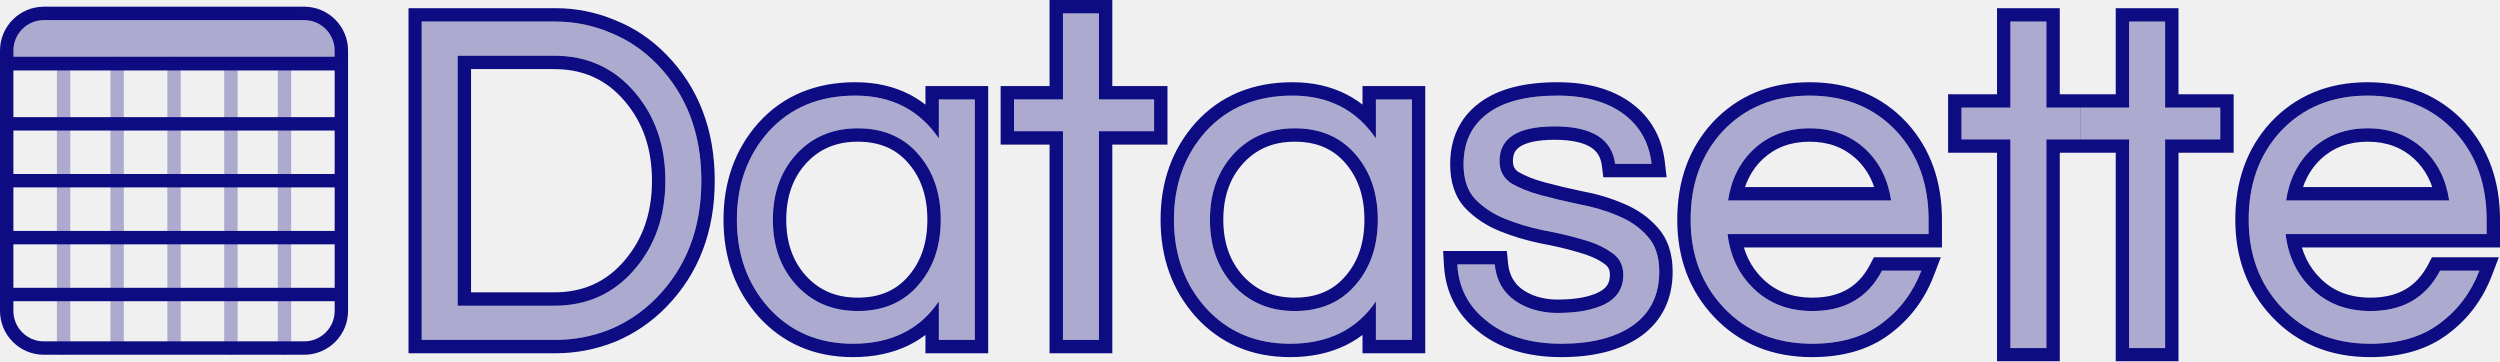
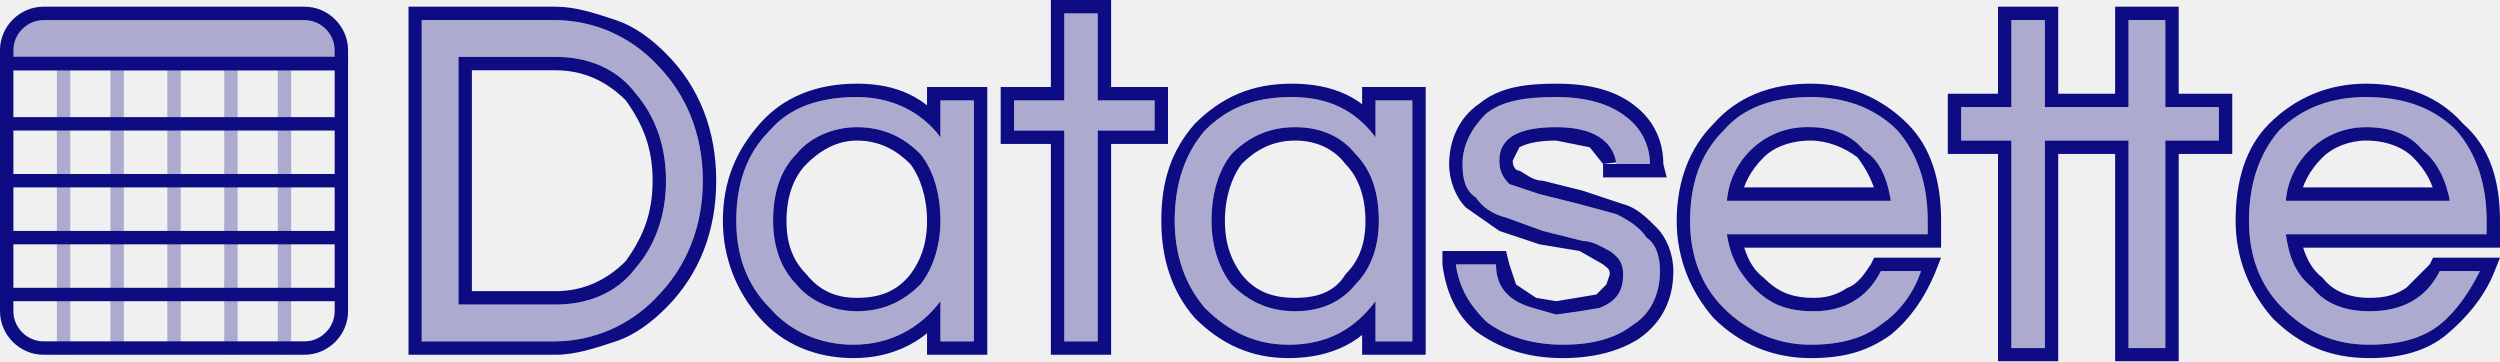
- <svg xmlns="http://www.w3.org/2000/svg" width="747" height="108" viewBox="0 0 747 108" fill="none">
-   <mask id="path-1-outside-1" maskUnits="userSpaceOnUse" x="122" y="0" width="625" height="108" fill="black">
-     <rect fill="white" x="122" width="625" height="108" />
-     <path d="M165.989 6.443C171.627 6.443 177.073 7.544 182.329 9.747C187.584 11.854 192.219 14.967 196.232 19.086C205.118 28.186 209.562 39.824 209.562 54C209.562 68.176 205.118 79.814 196.232 88.914C192.219 93.033 187.584 96.194 182.329 98.397C177.073 100.504 171.627 101.557 165.989 101.557H126V6.443H165.989ZM165.559 91.356C175.497 91.356 183.571 87.669 189.782 80.293C195.802 73.205 198.812 64.441 198.812 54C198.812 43.559 195.802 34.795 189.782 27.707C183.571 20.331 175.497 16.644 165.559 16.644H136.75V91.356H165.559Z" />
-     <path d="M280.525 90.063C274.791 98.492 266.239 102.707 254.868 102.707C244.549 102.707 236.14 99.115 229.642 91.931C223.336 84.843 220.183 76.079 220.183 65.638C220.183 55.197 223.336 46.433 229.642 39.345C236.14 32.161 244.788 28.569 255.585 28.569C266.383 28.569 274.696 32.831 280.525 41.356V29.718H291.274V101.557H280.525V90.063ZM256.302 92.937C264.042 92.937 270.157 90.255 274.648 84.891C278.948 79.814 281.098 73.397 281.098 65.638C281.098 57.879 278.948 51.462 274.648 46.385C270.157 41.021 264.042 38.339 256.302 38.339C248.658 38.339 242.447 41.021 237.669 46.385C233.178 51.462 230.932 57.879 230.932 65.638C230.932 73.397 233.178 79.814 237.669 84.891C242.447 90.255 248.658 92.937 256.302 92.937Z" />
-     <path d="M317.608 101.557V39.201H302.988V29.718H317.608V4H328.358V29.718H344.841V39.201H328.358V101.557H317.608Z" />
-     <path d="M411.118 90.063C405.384 98.492 396.832 102.707 385.461 102.707C375.142 102.707 366.733 99.115 360.235 91.931C353.929 84.843 350.776 76.079 350.776 65.638C350.776 55.197 353.929 46.433 360.235 39.345C366.733 32.161 375.381 28.569 386.178 28.569C396.976 28.569 405.289 32.831 411.118 41.356V29.718H421.867V101.557H411.118V90.063ZM386.895 92.937C394.635 92.937 400.75 90.255 405.241 84.891C409.541 79.814 411.691 73.397 411.691 65.638C411.691 57.879 409.541 51.462 405.241 46.385C400.75 41.021 394.635 38.339 386.895 38.339C379.25 38.339 373.039 41.021 368.262 46.385C363.771 51.462 361.525 57.879 361.525 65.638C361.525 73.397 363.771 79.814 368.262 84.891C373.039 90.255 379.25 92.937 386.895 92.937Z" />
-     <path d="M482.6 48.971C481.645 41.5 475.625 37.764 464.541 37.764C453.552 37.764 448.058 41.213 448.058 48.109C448.058 50.983 449.204 53.186 451.498 54.718C453.886 56.155 456.849 57.352 460.384 58.31C463.919 59.268 467.742 60.178 471.85 61.04C476.055 61.806 479.925 62.956 483.46 64.489C486.996 65.925 489.91 67.937 492.203 70.523C494.592 73.109 495.787 76.653 495.787 81.155C495.787 88.147 493.159 93.511 487.903 97.247C482.648 100.887 475.529 102.707 466.547 102.707C456.992 102.707 449.395 100.312 443.758 95.523C438.598 91.308 435.827 85.801 435.445 79H446.624C447.293 85.609 451.02 90.063 457.804 92.362C460.288 93.128 462.725 93.511 465.114 93.511C467.598 93.511 469.892 93.368 471.994 93.081C474.096 92.793 476.15 92.266 478.157 91.5C482.744 89.68 485.037 86.567 485.037 82.161C485.037 79.192 483.842 76.941 481.454 75.408C479.16 73.78 476.246 72.487 472.71 71.529C469.175 70.475 465.305 69.565 461.101 68.799C456.992 67.937 453.17 66.787 449.634 65.351C446.099 63.914 443.137 61.95 440.748 59.46C438.454 56.969 437.308 53.521 437.308 49.115C437.308 42.602 439.649 37.573 444.331 34.029C449.109 30.389 456.132 28.569 465.401 28.569C474.191 28.569 481.119 30.676 486.183 34.891C490.388 38.435 492.824 43.128 493.493 48.971H482.6Z" />
-     <path d="M541.569 92.937C551.22 92.937 558.148 88.914 562.352 80.868H574.105C571.621 87.381 567.656 92.649 562.209 96.672C556.858 100.695 549.93 102.707 541.426 102.707C530.629 102.707 521.838 99.115 515.053 91.931C508.46 84.939 505.163 76.174 505.163 65.638C505.163 55.006 508.317 46.241 514.623 39.345C521.312 32.161 530.007 28.569 540.709 28.569C551.411 28.569 560.107 32.161 566.796 39.345C573.102 46.241 576.255 55.006 576.255 65.638V69.948H516.2C516.964 76.558 519.592 82.017 524.083 86.328C528.67 90.734 534.498 92.937 541.569 92.937ZM540.709 38.339C534.116 38.339 528.574 40.398 524.083 44.517C519.879 48.444 517.299 53.569 516.343 59.891H565.076C564.12 53.569 561.54 48.444 557.336 44.517C552.845 40.398 547.303 38.339 540.709 38.339Z" />
-     <path d="M708.314 92.937C717.965 92.937 724.893 88.914 729.097 80.868H740.85C738.366 87.381 734.4 92.649 728.954 96.672C723.603 100.695 716.675 102.707 708.171 102.707C697.373 102.707 688.582 99.115 681.798 91.931C675.205 84.939 671.908 76.174 671.908 65.638C671.908 55.006 675.061 46.241 681.368 39.345C688.057 32.161 696.752 28.569 707.454 28.569C718.156 28.569 726.851 32.161 733.54 39.345C739.847 46.241 743 55.006 743 65.638V69.948H682.945C683.709 76.558 686.337 82.017 690.828 86.328C695.414 90.734 701.243 92.937 708.314 92.937ZM707.454 38.339C700.861 38.339 695.319 40.398 690.828 44.517C686.623 48.444 684.043 53.569 683.088 59.891H731.82C730.865 53.569 728.285 48.444 724.08 44.517C719.589 40.398 714.047 38.339 707.454 38.339Z" />
-     <path d="M600.71 104V41.644H586.09V32.161H600.71V6.443H611.46V32.161H621.565V37V41.644H611.46V104H600.71Z" />
-     <path d="M636.184 104V41.644H621.565V37V32.161H636.184V6.443H646.934V32.161H663.417V41.644H646.934V104H636.184Z" />
+ <svg xmlns="http://www.w3.org/2000/svg" width="747" height="108" fill="none">
+   <mask id="a" maskUnits="userSpaceOnUse" x="122" y="0" width="625" height="108" fill="#000">
+     <path fill="#fff" d="M122 0h625v108H122z" />
+     <path d="M166 6a42 42 0 0130 13c9 9 14 21 14 35s-5 26-14 35a42 42 0 01-30 13h-40V6h40zm0 85c9 0 18-3 24-11 6-7 9-16 9-26s-3-19-9-26c-6-8-15-11-24-11h-29v74h29zM281 90c-6 8-15 13-26 13-10 0-19-4-25-11-7-7-10-16-10-26 0-11 3-20 10-27 6-7 15-10 26-10 10 0 19 4 25 12V30h10v72h-10V90zm-25 3c8 0 14-3 19-8 4-5 6-12 6-19 0-8-2-15-6-20-5-5-11-8-19-8-7 0-14 3-18 8-5 5-7 12-7 20 0 7 2 14 7 19 4 5 11 8 18 8zM318 102V39h-15v-9h15V4h10v26h17v9h-17v63h-10zM411 90c-6 8-14 13-26 13-10 0-18-4-25-11-6-7-9-16-9-26 0-11 3-20 9-27 7-7 15-10 26-10s19 4 25 12V30h11v72h-11V90zm-24 3c8 0 14-3 18-8 5-5 7-12 7-19 0-8-2-15-7-20-4-5-10-8-18-8s-14 3-19 8c-4 5-6 12-6 20 0 7 2 14 6 19 5 5 11 8 19 8zM483 49c-1-7-7-11-18-11s-17 3-17 10c0 3 1 5 3 7l9 3 12 3 11 3c4 2 7 4 9 7 3 2 4 6 4 10 0 7-3 13-8 16-5 4-12 6-21 6-10 0-18-3-23-7-5-5-8-10-9-17h12c0 7 4 11 11 13l7 2 7-1 6-1c5-2 7-5 7-10 0-3-1-5-4-7-2-1-5-3-8-3l-12-3-11-4c-4-1-7-3-9-6-3-2-4-5-4-10 0-6 3-11 7-15 5-4 12-5 21-5s16 2 21 6c4 3 7 8 7 14h-10zM542 93c9 0 16-4 20-12h12c-2 6-6 12-12 16-5 4-12 6-21 6-10 0-19-4-26-11s-10-16-10-26c0-11 3-20 10-27 6-7 15-10 26-10 10 0 19 3 26 10 6 7 9 16 9 27v4h-60c1 7 4 12 8 16 5 5 10 7 18 7zm-1-55a24 24 0 00-25 22h49c-1-6-3-12-8-15-4-5-10-7-16-7zM708 93c10 0 17-4 21-12h12c-3 6-7 12-12 16s-12 6-21 6c-11 0-19-4-26-11s-10-16-10-26c0-11 3-20 9-27 7-7 16-10 26-10 11 0 20 3 27 10 6 7 9 16 9 27v4h-60c1 7 3 12 8 16 4 5 10 7 17 7zm-1-55a24 24 0 00-24 22h49c-1-6-4-12-8-15-4-5-10-7-17-7zM601 104V42h-15V32h15V6h10v26h11v10h-11v62h-10zM636 104V42h-14V32h14V6h11v26h16v10h-16v62h-11z" />
  </mask>
-   <path d="M165.989 6.443C171.627 6.443 177.073 7.544 182.329 9.747C187.584 11.854 192.219 14.967 196.232 19.086C205.118 28.186 209.562 39.824 209.562 54C209.562 68.176 205.118 79.814 196.232 88.914C192.219 93.033 187.584 96.194 182.329 98.397C177.073 100.504 171.627 101.557 165.989 101.557H126V6.443H165.989ZM165.559 91.356C175.497 91.356 183.571 87.669 189.782 80.293C195.802 73.205 198.812 64.441 198.812 54C198.812 43.559 195.802 34.795 189.782 27.707C183.571 20.331 175.497 16.644 165.559 16.644H136.75V91.356H165.559Z" fill="#0E0C82" fill-opacity="0.3" />
-   <path d="M280.525 90.063C274.791 98.492 266.239 102.707 254.868 102.707C244.549 102.707 236.14 99.115 229.642 91.931C223.336 84.843 220.183 76.079 220.183 65.638C220.183 55.197 223.336 46.433 229.642 39.345C236.14 32.161 244.788 28.569 255.585 28.569C266.383 28.569 274.696 32.831 280.525 41.356V29.718H291.274V101.557H280.525V90.063ZM256.302 92.937C264.042 92.937 270.157 90.255 274.648 84.891C278.948 79.814 281.098 73.397 281.098 65.638C281.098 57.879 278.948 51.462 274.648 46.385C270.157 41.021 264.042 38.339 256.302 38.339C248.658 38.339 242.447 41.021 237.669 46.385C233.178 51.462 230.932 57.879 230.932 65.638C230.932 73.397 233.178 79.814 237.669 84.891C242.447 90.255 248.658 92.937 256.302 92.937Z" fill="#0E0C82" fill-opacity="0.3" />
-   <path d="M317.608 101.557V39.201H302.988V29.718H317.608V4H328.358V29.718H344.841V39.201H328.358V101.557H317.608Z" fill="#0E0C82" fill-opacity="0.3" />
-   <path d="M411.118 90.063C405.384 98.492 396.832 102.707 385.461 102.707C375.142 102.707 366.733 99.115 360.235 91.931C353.929 84.843 350.776 76.079 350.776 65.638C350.776 55.197 353.929 46.433 360.235 39.345C366.733 32.161 375.381 28.569 386.178 28.569C396.976 28.569 405.289 32.831 411.118 41.356V29.718H421.867V101.557H411.118V90.063ZM386.895 92.937C394.635 92.937 400.75 90.255 405.241 84.891C409.541 79.814 411.691 73.397 411.691 65.638C411.691 57.879 409.541 51.462 405.241 46.385C400.75 41.021 394.635 38.339 386.895 38.339C379.25 38.339 373.039 41.021 368.262 46.385C363.771 51.462 361.525 57.879 361.525 65.638C361.525 73.397 363.771 79.814 368.262 84.891C373.039 90.255 379.25 92.937 386.895 92.937Z" fill="#0E0C82" fill-opacity="0.3" />
-   <path d="M482.6 48.971C481.645 41.5 475.625 37.764 464.541 37.764C453.552 37.764 448.058 41.213 448.058 48.109C448.058 50.983 449.204 53.186 451.498 54.718C453.886 56.155 456.849 57.352 460.384 58.31C463.919 59.268 467.742 60.178 471.85 61.04C476.055 61.806 479.925 62.956 483.46 64.489C486.996 65.925 489.91 67.937 492.203 70.523C494.592 73.109 495.787 76.653 495.787 81.155C495.787 88.147 493.159 93.511 487.903 97.247C482.648 100.887 475.529 102.707 466.547 102.707C456.992 102.707 449.395 100.312 443.758 95.523C438.598 91.308 435.827 85.801 435.445 79H446.624C447.293 85.609 451.02 90.063 457.804 92.362C460.288 93.128 462.725 93.511 465.114 93.511C467.598 93.511 469.892 93.368 471.994 93.081C474.096 92.793 476.15 92.266 478.157 91.5C482.744 89.68 485.037 86.567 485.037 82.161C485.037 79.192 483.842 76.941 481.454 75.408C479.16 73.78 476.246 72.487 472.71 71.529C469.175 70.475 465.305 69.565 461.101 68.799C456.992 67.937 453.17 66.787 449.634 65.351C446.099 63.914 443.137 61.95 440.748 59.46C438.454 56.969 437.308 53.521 437.308 49.115C437.308 42.602 439.649 37.573 444.331 34.029C449.109 30.389 456.132 28.569 465.401 28.569C474.191 28.569 481.119 30.676 486.183 34.891C490.388 38.435 492.824 43.128 493.493 48.971H482.6Z" fill="#0E0C82" fill-opacity="0.3" />
-   <path d="M541.569 92.937C551.22 92.937 558.148 88.914 562.352 80.868H574.105C571.621 87.381 567.656 92.649 562.209 96.672C556.858 100.695 549.93 102.707 541.426 102.707C530.629 102.707 521.838 99.115 515.053 91.931C508.46 84.939 505.163 76.174 505.163 65.638C505.163 55.006 508.317 46.241 514.623 39.345C521.312 32.161 530.007 28.569 540.709 28.569C551.411 28.569 560.107 32.161 566.796 39.345C573.102 46.241 576.255 55.006 576.255 65.638V69.948H516.2C516.964 76.558 519.592 82.017 524.083 86.328C528.67 90.734 534.498 92.937 541.569 92.937ZM540.709 38.339C534.116 38.339 528.574 40.398 524.083 44.517C519.879 48.444 517.299 53.569 516.343 59.891H565.076C564.12 53.569 561.54 48.444 557.336 44.517C552.845 40.398 547.303 38.339 540.709 38.339Z" fill="#0E0C82" fill-opacity="0.3" />
-   <path d="M708.314 92.937C717.965 92.937 724.893 88.914 729.097 80.868H740.85C738.366 87.381 734.4 92.649 728.954 96.672C723.603 100.695 716.675 102.707 708.171 102.707C697.373 102.707 688.582 99.115 681.798 91.931C675.205 84.939 671.908 76.174 671.908 65.638C671.908 55.006 675.061 46.241 681.368 39.345C688.057 32.161 696.752 28.569 707.454 28.569C718.156 28.569 726.851 32.161 733.54 39.345C739.847 46.241 743 55.006 743 65.638V69.948H682.945C683.709 76.558 686.337 82.017 690.828 86.328C695.414 90.734 701.243 92.937 708.314 92.937ZM707.454 38.339C700.861 38.339 695.319 40.398 690.828 44.517C686.623 48.444 684.043 53.569 683.088 59.891H731.82C730.865 53.569 728.285 48.444 724.08 44.517C719.589 40.398 714.047 38.339 707.454 38.339Z" fill="#0E0C82" fill-opacity="0.3" />
-   <path d="M600.71 104V41.644H586.09V32.161H600.71V6.443H611.46V32.161H621.565V37V41.644H611.46V104H600.71Z" fill="#0E0C82" fill-opacity="0.3" />
-   <path d="M636.184 104V41.644H621.565V37V32.161H636.184V6.443H646.934V32.161H663.417V41.644H646.934V104H636.184Z" fill="#0E0C82" fill-opacity="0.3" />
-   <path d="M623.565 32.161C623.565 31.056 622.669 30.161 621.565 30.161C620.46 30.161 619.565 31.056 619.565 32.161H623.565ZM619.565 41.644C619.565 42.748 620.46 43.644 621.565 43.644C622.669 43.644 623.565 42.748 623.565 41.644H619.565ZM619.565 32.161V37H623.565V32.161H619.565ZM619.565 37V41.644H623.565V37H619.565ZM182.329 9.747L180.782 13.436L180.811 13.448L180.84 13.46L182.329 9.747ZM196.232 19.086L193.367 21.878L193.37 21.881L196.232 19.086ZM196.232 88.914L193.37 86.119L193.367 86.122L196.232 88.914ZM182.329 98.397L183.817 102.109L183.846 102.098L183.875 102.086L182.329 98.397ZM126 101.557H122V105.557H126V101.557ZM126 6.443V2.443H122V6.443H126ZM189.782 80.293L186.733 77.704L186.728 77.71L186.722 77.717L189.782 80.293ZM189.782 27.707L186.722 30.284L186.728 30.29L186.733 30.296L189.782 27.707ZM136.75 16.644V12.644H132.75V16.644H136.75ZM136.75 91.356H132.75V95.356H136.75V91.356ZM280.525 90.063H284.525V77.07L277.217 87.814L280.525 90.063ZM229.642 91.931L226.654 94.59L226.665 94.602L226.676 94.614L229.642 91.931ZM229.642 39.345L226.676 36.662L226.665 36.674L226.654 36.686L229.642 39.345ZM280.525 41.356L277.223 43.614L284.525 54.294V41.356H280.525ZM280.525 29.718V25.718H276.525V29.718H280.525ZM291.274 29.718H295.274V25.718H291.274V29.718ZM291.274 101.557V105.557H295.274V101.557H291.274ZM280.525 101.557H276.525V105.557H280.525V101.557ZM274.648 84.891L271.596 82.305L271.588 82.314L271.581 82.323L274.648 84.891ZM274.648 46.385L271.581 48.953L271.588 48.962L271.596 48.97L274.648 46.385ZM237.669 46.385L234.682 43.725L234.673 43.735L237.669 46.385ZM237.669 84.891L234.673 87.541L234.682 87.551L237.669 84.891ZM317.608 101.557H313.608V105.557H317.608V101.557ZM317.608 39.201H321.608V35.201H317.608V39.201ZM302.988 39.201H298.988V43.201H302.988V39.201ZM302.988 29.718V25.718H298.988V29.718H302.988ZM317.608 29.718V33.718H321.608V29.718H317.608ZM317.608 4V0H313.608V4H317.608ZM328.358 4H332.358V0H328.358V4ZM328.358 29.718H324.358V33.718H328.358V29.718ZM344.841 29.718H348.841V25.718H344.841V29.718ZM344.841 39.201V43.201H348.841V39.201H344.841ZM328.358 39.201V35.201H324.358V39.201H328.358ZM328.358 101.557V105.557H332.358V101.557H328.358ZM411.118 90.063H415.118V77.07L407.81 87.814L411.118 90.063ZM360.235 91.931L357.247 94.59L357.258 94.602L357.269 94.614L360.235 91.931ZM360.235 39.345L357.269 36.662L357.258 36.674L357.247 36.686L360.235 39.345ZM411.118 41.356L407.816 43.614L415.118 54.294V41.356H411.118ZM411.118 29.718V25.718H407.118V29.718H411.118ZM421.867 29.718H425.867V25.718H421.867V29.718ZM421.867 101.557V105.557H425.867V101.557H421.867ZM411.118 101.557H407.118V105.557H411.118V101.557ZM405.241 84.891L402.189 82.305L402.181 82.314L402.174 82.323L405.241 84.891ZM405.241 46.385L402.174 48.953L402.181 48.962L402.189 48.97L405.241 46.385ZM368.262 46.385L365.275 43.725L365.266 43.735L368.262 46.385ZM368.262 84.891L365.266 87.541L365.275 87.551L368.262 84.891ZM482.6 48.971L478.633 49.479L479.079 52.971H482.6V48.971ZM451.498 54.718L449.275 58.044L449.354 58.097L449.436 58.146L451.498 54.718ZM460.384 58.31L461.43 54.45V54.45L460.384 58.31ZM471.85 61.04L471.029 64.955L471.081 64.966L471.133 64.975L471.85 61.04ZM483.46 64.489L481.869 68.159L481.912 68.177L481.954 68.194L483.46 64.489ZM492.203 70.523L489.21 73.177L489.237 73.207L489.265 73.237L492.203 70.523ZM487.903 97.247L490.181 100.535L490.201 100.522L490.221 100.507L487.903 97.247ZM443.758 95.523L446.347 92.475L446.318 92.45L446.288 92.425L443.758 95.523ZM435.445 79V75H431.213L431.451 79.224L435.445 79ZM446.624 79L450.604 78.597L450.24 75H446.624V79ZM457.804 92.362L456.52 96.15L456.572 96.168L456.625 96.184L457.804 92.362ZM471.994 93.081L472.535 97.044L471.994 93.081ZM478.157 91.5L479.584 95.237L479.608 95.228L479.632 95.218L478.157 91.5ZM481.454 75.408L479.138 78.669L479.214 78.724L479.294 78.775L481.454 75.408ZM472.71 71.529L471.568 75.362L471.616 75.376L471.664 75.39L472.71 71.529ZM461.101 68.799L460.279 72.714L460.331 72.725L460.383 72.734L461.101 68.799ZM449.634 65.351L448.128 69.056L449.634 65.351ZM440.748 59.46L437.805 62.169L437.833 62.199L437.861 62.229L440.748 59.46ZM444.331 34.029L446.745 37.218L446.755 37.211L444.331 34.029ZM486.183 34.891L488.762 31.832L488.752 31.824L488.742 31.816L486.183 34.891ZM493.493 48.971V52.971H497.977L497.467 48.516L493.493 48.971ZM562.352 80.868V76.868H559.929L558.807 79.015L562.352 80.868ZM574.105 80.868L577.843 82.293L579.912 76.868H574.105V80.868ZM562.209 96.672L559.832 93.455L559.819 93.465L559.805 93.475L562.209 96.672ZM515.053 91.931L512.143 94.675L512.145 94.677L515.053 91.931ZM514.623 39.345L511.696 36.619L511.684 36.632L511.671 36.645L514.623 39.345ZM566.796 39.345L569.747 36.645L569.735 36.632L569.723 36.619L566.796 39.345ZM576.255 69.948V73.948H580.255V69.948H576.255ZM516.2 69.948V65.948H511.711L512.226 70.408L516.2 69.948ZM524.083 86.328L526.854 83.443L526.853 83.442L524.083 86.328ZM524.083 44.517L521.379 41.569L521.366 41.582L521.353 41.594L524.083 44.517ZM516.343 59.891L512.388 59.293L511.693 63.891H516.343V59.891ZM565.076 59.891V63.891H569.726L569.031 59.293L565.076 59.891ZM557.336 44.517L560.066 41.594L560.053 41.582L560.039 41.569L557.336 44.517ZM729.097 80.868V76.868H726.674L725.552 79.015L729.097 80.868ZM740.85 80.868L744.587 82.293L746.657 76.868H740.85V80.868ZM728.954 96.672L726.577 93.455L726.563 93.465L726.55 93.475L728.954 96.672ZM681.798 91.931L678.888 94.675L678.89 94.677L681.798 91.931ZM681.368 39.345L678.44 36.619L678.428 36.632L678.416 36.645L681.368 39.345ZM733.54 39.345L736.492 36.645L736.48 36.632L736.468 36.619L733.54 39.345ZM743 69.948V73.948H747V69.948H743ZM682.945 69.948V65.948H678.455L678.971 70.408L682.945 69.948ZM690.828 86.328L693.599 83.443L693.598 83.442L690.828 86.328ZM690.828 44.517L688.124 41.569L688.111 41.582L688.097 41.594L690.828 44.517ZM683.088 59.891L679.133 59.293L678.438 63.891H683.088V59.891ZM731.82 59.891V63.891H736.47L735.775 59.293L731.82 59.891ZM724.08 44.517L726.811 41.594L726.797 41.582L726.784 41.569L724.08 44.517ZM600.71 104H596.71V108H600.71V104ZM600.71 41.644H604.71V37.644H600.71V41.644ZM586.09 41.644H582.09V45.644H586.09V41.644ZM586.09 32.161V28.161H582.09V32.161H586.09ZM600.71 32.161V36.161H604.71V32.161H600.71ZM600.71 6.443V2.443H596.71V6.443H600.71ZM611.46 6.443H615.46V2.443H611.46V6.443ZM611.46 32.161H607.46V36.161H611.46V32.161ZM611.46 41.644V37.644H607.46V41.644H611.46ZM611.46 104V108H615.46V104H611.46ZM636.184 104H632.184V108H636.184V104ZM636.184 41.644H640.184V37.644H636.184V41.644ZM636.184 32.161V36.161H640.184V32.161H636.184ZM636.184 6.443V2.443H632.184V6.443H636.184ZM646.934 6.443H650.934V2.443H646.934V6.443ZM646.934 32.161H642.934V36.161H646.934V32.161ZM663.417 32.161H667.417V28.161H663.417V32.161ZM663.417 41.644V45.644H667.417V41.644H663.417ZM646.934 41.644V37.644H642.934V41.644H646.934ZM646.934 104V108H650.934V104H646.934ZM165.989 10.443C171.09 10.443 176.011 11.436 180.782 13.436L183.875 6.058C178.135 3.652 172.164 2.443 165.989 2.443V10.443ZM180.84 13.46C185.569 15.356 189.737 18.152 193.367 21.878L199.097 16.295C194.7 11.783 189.599 8.353 183.817 6.034L180.84 13.46ZM193.37 21.881C201.44 30.145 205.562 40.738 205.562 54H213.562C213.562 38.91 208.796 26.227 199.094 16.291L193.37 21.881ZM205.562 54C205.562 67.262 201.44 77.855 193.37 86.119L199.094 91.709C208.796 81.773 213.562 69.09 213.562 54H205.562ZM193.367 86.122C189.725 89.86 185.538 92.714 180.782 94.708L183.875 102.086C189.631 99.673 194.712 96.205 199.097 91.705L193.367 86.122ZM180.84 94.684C176.056 96.602 171.115 97.558 165.989 97.558V105.557C172.139 105.557 178.091 104.405 183.817 102.109L180.84 94.684ZM165.989 97.558H126V105.557H165.989V97.558ZM130 101.557V6.443H122V101.557H130ZM126 10.443H165.989V2.443H126V10.443ZM165.559 95.356C176.635 95.356 185.844 91.179 192.842 82.87L186.722 77.717C181.298 84.158 174.358 87.356 165.559 87.356V95.356ZM192.831 82.882C199.541 74.982 202.812 65.265 202.812 54H194.812C194.812 63.616 192.063 71.428 186.733 77.704L192.831 82.882ZM202.812 54C202.812 42.735 199.541 33.018 192.831 25.118L186.733 30.296C192.063 36.572 194.812 44.384 194.812 54H202.812ZM192.842 25.13C185.844 16.821 176.635 12.644 165.559 12.644V20.644C174.358 20.644 181.298 23.842 186.722 30.284L192.842 25.13ZM165.559 12.644H136.75V20.644H165.559V12.644ZM132.75 16.644V91.356H140.75V16.644H132.75ZM136.75 95.356H165.559V87.356H136.75V95.356ZM277.217 87.814C272.324 95.008 265.094 98.707 254.868 98.707V106.707C267.385 106.707 277.259 101.977 283.832 92.313L277.217 87.814ZM254.868 98.707C245.596 98.707 238.294 95.534 232.609 89.248L226.676 94.614C233.986 102.696 243.501 106.707 254.868 106.707V98.707ZM232.631 89.272C227.043 82.992 224.183 75.204 224.183 65.638H216.183C216.183 76.953 219.628 86.694 226.654 94.59L232.631 89.272ZM224.183 65.638C224.183 56.071 227.043 48.284 232.631 42.004L226.654 36.686C219.628 44.582 216.183 54.323 216.183 65.638H224.183ZM232.609 42.028C238.257 35.784 245.774 32.569 255.585 32.569V24.569C243.801 24.569 234.023 28.538 226.676 36.662L232.609 42.028ZM255.585 32.569C265.134 32.569 272.179 36.237 277.223 43.614L283.827 39.099C277.213 29.426 267.632 24.569 255.585 24.569V32.569ZM284.525 41.356V29.718H276.525V41.356H284.525ZM280.525 33.718H291.274V25.718H280.525V33.718ZM287.274 29.718V101.557H295.274V29.718H287.274ZM291.274 97.558H280.525V105.557H291.274V97.558ZM284.525 101.557V90.063H276.525V101.557H284.525ZM256.302 96.937C265.083 96.937 272.377 93.834 277.715 87.459L271.581 82.323C267.937 86.675 263 88.937 256.302 88.937V96.937ZM277.7 87.476C282.711 81.56 285.098 74.177 285.098 65.638H277.098C277.098 72.616 275.185 78.069 271.596 82.305L277.7 87.476ZM285.098 65.638C285.098 57.098 282.711 49.716 277.7 43.8L271.596 48.97C275.185 53.207 277.098 58.66 277.098 65.638H285.098ZM277.715 43.817C272.377 37.442 265.083 34.339 256.302 34.339V42.339C263 42.339 267.937 44.6 271.581 48.953L277.715 43.817ZM256.302 34.339C247.599 34.339 240.272 37.449 234.682 43.725L240.656 49.045C244.621 44.594 249.716 42.339 256.302 42.339V34.339ZM234.673 43.735C229.442 49.648 226.932 57.054 226.932 65.638H234.932C234.932 58.705 236.914 53.275 240.665 49.035L234.673 43.735ZM226.932 65.638C226.932 74.222 229.442 81.628 234.673 87.541L240.665 82.24C236.914 78.001 234.932 72.571 234.932 65.638H226.932ZM234.682 87.551C240.272 93.827 247.599 96.937 256.302 96.937V88.937C249.716 88.937 244.621 86.682 240.656 82.23L234.682 87.551ZM321.608 101.557V39.201H313.608V101.557H321.608ZM317.608 35.201H302.988V43.201H317.608V35.201ZM306.988 39.201V29.718H298.988V39.201H306.988ZM302.988 33.718H317.608V25.718H302.988V33.718ZM321.608 29.718V4H313.608V29.718H321.608ZM317.608 8H328.358V0H317.608V8ZM324.358 4V29.718H332.358V4H324.358ZM328.358 33.718H344.841V25.718H328.358V33.718ZM340.841 29.718V39.201H348.841V29.718H340.841ZM344.841 35.201H328.358V43.201H344.841V35.201ZM324.358 39.201V101.557H332.358V39.201H324.358ZM328.358 97.558H317.608V105.557H328.358V97.558ZM407.81 87.814C402.917 95.008 395.687 98.707 385.461 98.707V106.707C397.978 106.707 407.852 101.977 414.425 92.313L407.81 87.814ZM385.461 98.707C376.189 98.707 368.887 95.534 363.202 89.248L357.269 94.614C364.579 102.696 374.094 106.707 385.461 106.707V98.707ZM363.224 89.272C357.636 82.992 354.776 75.204 354.776 65.638H346.776C346.776 76.953 350.221 86.694 357.247 94.59L363.224 89.272ZM354.776 65.638C354.776 56.071 357.636 48.284 363.224 42.004L357.247 36.686C350.221 44.582 346.776 54.323 346.776 65.638H354.776ZM363.202 42.028C368.85 35.784 376.367 32.569 386.178 32.569V24.569C374.394 24.569 364.616 28.538 357.269 36.662L363.202 42.028ZM386.178 32.569C395.727 32.569 402.772 36.237 407.816 43.614L414.42 39.099C407.806 29.426 398.225 24.569 386.178 24.569V32.569ZM415.118 41.356V29.718H407.118V41.356H415.118ZM411.118 33.718H421.867V25.718H411.118V33.718ZM417.867 29.718V101.557H425.867V29.718H417.867ZM421.867 97.558H411.118V105.557H421.867V97.558ZM415.118 101.557V90.063H407.118V101.557H415.118ZM386.895 96.937C395.676 96.937 402.97 93.834 408.308 87.459L402.174 82.323C398.53 86.675 393.593 88.937 386.895 88.937V96.937ZM408.293 87.476C413.304 81.56 415.691 74.177 415.691 65.638H407.691C407.691 72.616 405.777 78.069 402.189 82.305L408.293 87.476ZM415.691 65.638C415.691 57.098 413.304 49.716 408.293 43.8L402.189 48.97C405.777 53.207 407.691 58.66 407.691 65.638H415.691ZM408.308 43.817C402.97 37.442 395.676 34.339 386.895 34.339V42.339C393.593 42.339 398.53 44.6 402.174 48.953L408.308 43.817ZM386.895 34.339C378.192 34.339 370.865 37.449 365.275 43.725L371.249 49.045C375.214 44.594 380.309 42.339 386.895 42.339V34.339ZM365.266 43.735C360.035 49.648 357.525 57.054 357.525 65.638H365.525C365.525 58.705 367.507 53.275 371.258 49.035L365.266 43.735ZM357.525 65.638C357.525 74.222 360.035 81.628 365.266 87.541L371.258 82.24C367.507 78.001 365.525 72.571 365.525 65.638H357.525ZM365.275 87.551C370.865 93.827 378.192 96.937 386.895 96.937V88.937C380.309 88.937 375.214 86.682 371.249 82.23L365.275 87.551ZM486.568 48.464C485.948 43.62 483.583 39.715 479.478 37.167C475.572 34.743 470.442 33.764 464.541 33.764V41.764C469.723 41.764 473.146 42.653 475.26 43.965C477.174 45.153 478.296 46.851 478.633 49.479L486.568 48.464ZM464.541 33.764C458.757 33.764 453.739 34.648 450.052 36.963C446.053 39.472 444.058 43.389 444.058 48.109H452.058C452.058 45.933 452.809 44.677 454.305 43.739C456.112 42.604 459.335 41.764 464.541 41.764V33.764ZM444.058 48.109C444.058 52.252 445.817 55.733 449.275 58.044L453.72 51.393C452.592 50.639 452.058 49.714 452.058 48.109H444.058ZM449.436 58.146C452.223 59.822 455.551 61.145 459.338 62.171L461.43 54.45C458.147 53.56 455.55 52.488 453.559 51.291L449.436 58.146ZM459.338 62.171C462.958 63.152 466.855 64.079 471.029 64.955L472.672 57.126C468.628 56.277 464.881 55.385 461.43 54.45L459.338 62.171ZM471.133 64.975C475.069 65.693 478.642 66.76 481.869 68.159L485.051 60.819C481.207 59.152 477.04 57.92 472.568 57.105L471.133 64.975ZM481.954 68.194C484.98 69.424 487.366 71.097 489.21 73.177L495.196 67.869C492.454 64.776 489.011 62.427 484.966 60.783L481.954 68.194ZM489.265 73.237C490.797 74.895 491.787 77.369 491.787 81.155H499.787C499.787 75.938 498.387 71.323 495.142 67.809L489.265 73.237ZM491.787 81.155C491.787 86.981 489.686 91.073 485.586 93.987L490.221 100.507C496.632 95.95 499.787 89.315 499.787 81.155H491.787ZM485.626 93.959C481.261 96.982 475.034 98.707 466.547 98.707V106.707C476.025 106.707 484.035 104.792 490.181 100.535L485.626 93.959ZM466.547 98.707C457.658 98.707 451.073 96.489 446.347 92.475L441.168 98.572C447.718 104.136 456.325 106.707 466.547 106.707V98.707ZM446.288 92.425C442.019 88.938 439.759 84.484 439.438 78.776L431.451 79.224C431.894 87.117 435.176 93.678 441.227 98.621L446.288 92.425ZM435.445 83H446.624V75H435.445V83ZM442.645 79.403C443.048 83.385 444.405 86.938 446.853 89.864C449.286 92.773 452.595 94.82 456.52 96.15L459.088 88.574C456.229 87.605 454.282 86.276 452.989 84.731C451.71 83.203 450.87 81.224 450.604 78.597L442.645 79.403ZM456.625 96.184C459.458 97.058 462.292 97.511 465.114 97.511V89.511C463.158 89.511 461.119 89.199 458.983 88.54L456.625 96.184ZM465.114 97.511C467.75 97.511 470.227 97.359 472.535 97.044L471.452 89.117C469.557 89.376 467.447 89.511 465.114 89.511V97.511ZM472.535 97.044C474.944 96.714 477.295 96.111 479.584 95.237L476.73 87.763C475.005 88.422 473.248 88.872 471.452 89.117L472.535 97.044ZM479.632 95.218C482.432 94.107 484.839 92.478 486.537 90.173C488.259 87.835 489.037 85.094 489.037 82.161H481.037C481.037 83.635 480.668 84.652 480.096 85.428C479.501 86.236 478.469 87.073 476.682 87.782L479.632 95.218ZM489.037 82.161C489.037 77.905 487.211 74.35 483.613 72.041L479.294 78.775C480.473 79.532 481.037 80.478 481.037 82.161H489.037ZM483.769 72.147C480.995 70.177 477.617 68.714 473.756 67.668L471.664 75.39C474.875 76.259 477.326 77.383 479.138 78.669L483.769 72.147ZM473.853 67.695C470.158 66.594 466.144 65.652 461.818 64.864L460.383 72.734C464.466 73.478 468.192 74.356 471.568 75.362L473.853 67.695ZM461.922 64.884C458.024 64.066 454.433 62.983 451.14 61.645L448.128 69.056C451.906 70.591 455.959 71.807 460.279 72.714L461.922 64.884ZM451.14 61.645C448.07 60.397 445.595 58.734 443.634 56.691L437.861 62.229C440.679 65.166 444.127 67.43 448.128 69.056L451.14 61.645ZM443.69 56.75C442.262 55.199 441.308 52.829 441.308 49.115H433.308C433.308 54.214 434.647 58.739 437.805 62.169L443.69 56.75ZM441.308 49.115C441.308 43.697 443.181 39.916 446.745 37.218L441.917 30.839C436.117 35.23 433.308 41.506 433.308 49.115H441.308ZM446.755 37.211C450.548 34.321 456.56 32.569 465.401 32.569V24.569C455.704 24.569 447.669 26.457 441.907 30.847L446.755 37.211ZM465.401 32.569C473.571 32.569 479.488 34.523 483.625 37.965L488.742 31.816C482.75 26.829 474.812 24.569 465.401 24.569V32.569ZM483.605 37.949C486.972 40.787 488.958 44.52 489.519 49.426L497.467 48.516C496.691 41.737 493.804 36.083 488.762 31.832L483.605 37.949ZM493.493 44.971H482.6V52.971H493.493V44.971ZM541.569 96.937C546.956 96.937 551.824 95.811 556.012 93.379C560.214 90.939 563.493 87.322 565.897 82.72L558.807 79.015C557.007 82.46 554.721 84.877 551.995 86.46C549.255 88.052 545.834 88.937 541.569 88.937V96.937ZM562.352 84.868H574.105V76.868H562.352V84.868ZM570.368 79.442C568.148 85.263 564.644 89.901 559.832 93.455L564.586 99.89C570.667 95.398 575.094 89.5 577.843 82.293L570.368 79.442ZM559.805 93.475C555.315 96.851 549.3 98.707 541.426 98.707V106.707C550.561 106.707 558.401 104.54 564.613 99.87L559.805 93.475ZM541.426 98.707C531.616 98.707 523.916 95.49 517.961 89.185L512.145 94.677C519.76 102.74 529.641 106.707 541.426 106.707V98.707ZM517.964 89.187C512.14 83.011 509.163 75.261 509.163 65.638H501.163C501.163 77.087 504.78 86.866 512.143 94.675L517.964 89.187ZM509.163 65.638C509.163 55.857 512.036 48.101 517.575 42.044L511.671 36.645C504.597 44.382 501.163 54.154 501.163 65.638H509.163ZM517.551 42.071C523.41 35.778 531.006 32.569 540.709 32.569V24.569C529.009 24.569 519.214 28.544 511.696 36.619L517.551 42.071ZM540.709 32.569C550.413 32.569 558.009 35.778 563.868 42.071L569.723 36.619C562.205 28.544 552.41 24.569 540.709 24.569V32.569ZM563.844 42.044C569.383 48.101 572.255 55.857 572.255 65.638H580.255C580.255 54.154 576.822 44.382 569.747 36.645L563.844 42.044ZM572.255 65.638V69.948H580.255V65.638H572.255ZM576.255 65.948H516.2V73.948H576.255V65.948ZM512.226 70.408C513.09 77.873 516.103 84.213 521.313 89.213L526.853 83.442C523.081 79.822 520.839 75.242 520.173 69.489L512.226 70.408ZM521.312 89.212C526.73 94.417 533.591 96.937 541.569 96.937V88.937C535.406 88.937 530.61 87.051 526.854 83.443L521.312 89.212ZM540.709 34.339C533.205 34.339 526.672 36.716 521.379 41.569L526.787 47.465C530.477 44.081 535.028 42.339 540.709 42.339V34.339ZM521.353 41.594C516.416 46.205 513.463 52.185 512.388 59.293L520.298 60.489C521.135 54.953 523.341 50.684 526.814 47.44L521.353 41.594ZM516.343 63.891H565.076V55.891H516.343V63.891ZM569.031 59.293C567.956 52.185 565.003 46.205 560.066 41.594L554.605 47.44C558.078 50.684 560.284 54.953 561.121 60.489L569.031 59.293ZM560.039 41.569C554.747 36.716 548.214 34.339 540.709 34.339V42.339C546.391 42.339 550.942 44.081 554.632 47.465L560.039 41.569ZM708.314 96.937C713.701 96.937 718.569 95.811 722.757 93.379C726.958 90.939 730.238 87.322 732.642 82.72L725.552 79.015C723.752 82.46 721.465 84.877 718.739 86.46C715.999 88.052 712.578 88.937 708.314 88.937V96.937ZM729.097 84.868H740.85V76.868H729.097V84.868ZM737.113 79.442C734.893 85.263 731.389 89.901 726.577 93.455L731.33 99.89C737.411 95.398 741.839 89.5 744.587 82.293L737.113 79.442ZM726.55 93.475C722.06 96.851 716.045 98.707 708.171 98.707V106.707C717.305 106.707 725.145 104.54 731.357 99.87L726.55 93.475ZM708.171 98.707C698.36 98.707 690.66 95.49 684.706 89.185L678.89 94.677C686.504 102.74 696.386 106.707 708.171 106.707V98.707ZM684.708 89.187C678.885 83.011 675.908 75.261 675.908 65.638H667.908C667.908 77.087 671.524 86.866 678.888 94.675L684.708 89.187ZM675.908 65.638C675.908 55.857 678.781 48.101 684.32 42.044L678.416 36.645C671.342 44.382 667.908 54.154 667.908 65.638H675.908ZM684.295 42.071C690.155 35.778 697.751 32.569 707.454 32.569V24.569C695.753 24.569 685.959 28.544 678.44 36.619L684.295 42.071ZM707.454 32.569C717.157 32.569 724.753 35.778 730.613 42.071L736.468 36.619C728.949 28.544 719.155 24.569 707.454 24.569V32.569ZM730.588 42.044C736.127 48.101 739 55.857 739 65.638H747C747 54.154 743.566 44.382 736.492 36.645L730.588 42.044ZM739 65.638V69.948H747V65.638H739ZM743 65.948H682.945V73.948H743V65.948ZM678.971 70.408C679.834 77.873 682.848 84.213 688.058 89.213L693.598 83.442C689.826 79.822 687.584 75.242 686.918 69.489L678.971 70.408ZM688.057 89.212C693.474 94.417 700.336 96.937 708.314 96.937V88.937C702.151 88.937 697.354 87.051 693.599 83.443L688.057 89.212ZM707.454 34.339C699.949 34.339 693.416 36.716 688.124 41.569L693.531 47.465C697.221 44.081 701.773 42.339 707.454 42.339V34.339ZM688.097 41.594C683.161 46.205 680.207 52.185 679.133 59.293L687.043 60.489C687.88 54.953 690.086 50.684 693.558 47.44L688.097 41.594ZM683.088 63.891H731.82V55.891H683.088V63.891ZM735.775 59.293C734.701 52.185 731.747 46.205 726.811 41.594L721.35 47.44C724.822 50.684 727.028 54.953 727.865 60.489L735.775 59.293ZM726.784 41.569C721.492 36.716 714.959 34.339 707.454 34.339V42.339C713.136 42.339 717.687 44.081 721.377 47.465L726.784 41.569ZM604.71 104V41.644H596.71V104H604.71ZM600.71 37.644H586.09V45.644H600.71V37.644ZM590.09 41.644V32.161H582.09V41.644H590.09ZM586.09 36.161H600.71V28.161H586.09V36.161ZM604.71 32.161V6.443H596.71V32.161H604.71ZM600.71 10.443H611.46V2.443H600.71V10.443ZM607.46 6.443V32.161H615.46V6.443H607.46ZM611.46 36.161H621.565V28.161H611.46V36.161ZM621.565 37.644H611.46V45.644H621.565V37.644ZM607.46 41.644V104H615.46V41.644H607.46ZM611.46 100H600.71V108H611.46V100ZM640.184 104V41.644H632.184V104H640.184ZM636.184 37.644H621.565V45.644H636.184V37.644ZM621.565 36.161H636.184V28.161H621.565V36.161ZM640.184 32.161V6.443H632.184V32.161H640.184ZM636.184 10.443H646.934V2.443H636.184V10.443ZM642.934 6.443V32.161H650.934V6.443H642.934ZM646.934 36.161H663.417V28.161H646.934V36.161ZM659.417 32.161V41.644H667.417V32.161H659.417ZM663.417 37.644H646.934V45.644H663.417V37.644ZM642.934 41.644V104H650.934V41.644H642.934ZM646.934 100H636.184V108H646.934V100Z" fill="#0E0C82" mask="url(#path-1-outside-1)" />
-   <path d="M2 19H102" stroke="#0E0C82" stroke-width="4" stroke-linecap="round" stroke-linejoin="round" />
-   <path d="M19 104V21" stroke="#0E0C82" stroke-opacity="0.3" stroke-width="4" stroke-linecap="round" stroke-linejoin="round" />
-   <path d="M35 102V19" stroke="#0E0C82" stroke-opacity="0.3" stroke-width="4" stroke-linecap="round" stroke-linejoin="round" />
-   <path d="M52 102V19" stroke="#0E0C82" stroke-opacity="0.3" stroke-width="4" stroke-linecap="round" stroke-linejoin="round" />
-   <path d="M69 104V21" stroke="#0E0C82" stroke-opacity="0.3" stroke-width="4" stroke-linecap="round" stroke-linejoin="round" />
-   <path d="M85 104V21" stroke="#0E0C82" stroke-opacity="0.3" stroke-width="4" stroke-linecap="round" stroke-linejoin="round" />
-   <path d="M100 54H2" stroke="#0E0C82" stroke-width="4" stroke-linecap="round" stroke-linejoin="round" />
-   <path d="M100 88H2" stroke="#0E0C82" stroke-width="4" stroke-linecap="round" stroke-linejoin="round" />
-   <path d="M100 71H2" stroke="#0E0C82" stroke-width="4" stroke-linecap="round" stroke-linejoin="round" />
-   <path d="M102 37H4" stroke="#0E0C82" stroke-width="4" stroke-linecap="round" stroke-linejoin="round" />
-   <path d="M102 19H4" stroke="#0E0C82" stroke-width="4" stroke-linecap="round" stroke-linejoin="round" />
-   <path d="M90.889 4H13.111C6.975 4 2 8.975 2 15.111V92.889C2 99.025 6.975 104 13.111 104H90.889C97.025 104 102 99.025 102 92.889V15.111C102 8.975 97.025 4 90.889 4Z" stroke="#0E0C82" stroke-width="4" stroke-linecap="round" stroke-linejoin="round" />
-   <path d="M102 19H2C2.564 8.355 4.928 4.465 15.5 4H87C98.532 4.28 101.875 7.506 102 19Z" fill="#0E0C82" fill-opacity="0.3" />
+   <path d="M166 6a42 42 0 0130 13c9 9 14 21 14 35s-5 26-14 35a42 42 0 01-30 13h-40V6h40zm0 85c9 0 18-3 24-11 6-7 9-16 9-26s-3-19-9-26c-6-8-15-11-24-11h-29v74h29zM281 90c-6 8-15 13-26 13-10 0-19-4-25-11-7-7-10-16-10-26 0-11 3-20 10-27 6-7 15-10 26-10 10 0 19 4 25 12V30h10v72h-10V90zm-25 3c8 0 14-3 19-8 4-5 6-12 6-19 0-8-2-15-6-20-5-5-11-8-19-8-7 0-14 3-18 8-5 5-7 12-7 20 0 7 2 14 7 19 4 5 11 8 18 8zM318 102V39h-15v-9h15V4h10v26h17v9h-17v63h-10zM411 90c-6 8-14 13-26 13-10 0-18-4-25-11-6-7-9-16-9-26 0-11 3-20 9-27 7-7 15-10 26-10s19 4 25 12V30h11v72h-11V90zm-24 3c8 0 14-3 18-8 5-5 7-12 7-19 0-8-2-15-7-20-4-5-10-8-18-8s-14 3-19 8c-4 5-6 12-6 20 0 7 2 14 6 19 5 5 11 8 19 8zM483 49c-1-7-7-11-18-11s-17 3-17 10c0 3 1 5 3 7l9 3 12 3 11 3c4 2 7 4 9 7 3 2 4 6 4 10 0 7-3 13-8 16-5 4-12 6-21 6-10 0-18-3-23-7-5-5-8-10-9-17h12c0 7 4 11 11 13l7 2 7-1 6-1c5-2 7-5 7-10 0-3-1-5-4-7-2-1-5-3-8-3l-12-3-11-4c-4-1-7-3-9-6-3-2-4-5-4-10 0-6 3-11 7-15 5-4 12-5 21-5s16 2 21 6c4 3 7 8 7 14h-10zM542 93c9 0 16-4 20-12h12c-2 6-6 12-12 16-5 4-12 6-21 6-10 0-19-4-26-11s-10-16-10-26c0-11 3-20 10-27 6-7 15-10 26-10 10 0 19 3 26 10 6 7 9 16 9 27v4h-60c1 7 4 12 8 16 5 5 10 7 18 7zm-1-55a24 24 0 00-25 22h49c-1-6-3-12-8-15-4-5-10-7-16-7zM708 93c10 0 17-4 21-12h12c-3 6-7 12-12 16s-12 6-21 6c-11 0-19-4-26-11s-10-16-10-26c0-11 3-20 9-27 7-7 16-10 26-10 11 0 20 3 27 10 6 7 9 16 9 27v4h-60c1 7 3 12 8 16 4 5 10 7 17 7zm-1-55a24 24 0 00-24 22h49c-1-6-4-12-8-15-4-5-10-7-17-7zM601 104V42h-15V32h15V6h10v26h11v10h-11v62h-10zM636 104V42h-14V32h14V6h11v26h16v10h-16v62h-11z" fill="#0E0C82" fill-opacity=".3" />
+   <path d="M624 32a2 2 0 00-4 0h4zm-4 10a2 2 0 104 0h-4zm0-10v5h4v-5h-4zm0 5v5h4v-5h-4zM182 10l-1 3 1-3zm14 9l-3 3 3-3zm0 70l-3-3 3 3zm-14 9l2 4-2-4zm-56 4h-4v4h4v-4zm0-96V2h-4v4h4zm64 74l-3-2 3 2zm0-52l-3 2 3-2zm-53-11v-4h-4v4h4zm0 74h-4v4h4v-4zm144-1h4V77l-8 11 4 2zm-51 2l-3 3 3-3zm0-53l-3-2 3 2zm51 2l-4 3 8 10V41h-4zm0-11v-4h-4v4h4zm10 0h4v-4h-4v4zm0 72v4h4v-4h-4zm-10 0h-4v4h4v-4zm-6-17l-3-3 3 3zm0-39l-3 3 3-3zm-37 0l-3-2 3 2zm0 39l-3 3 3-3zm80 17h-4v4h4v-4zm0-63h4v-4h-4v4zm-15 0h-4v4h4v-4zm0-9v-4h-4v4h4zm15 0v4h4v-4h-4zm0-26V0h-4v4h4zm10 0h4V0h-4v4zm0 26h-4v4h4v-4zm17 0h4v-4h-4v4zm0 9v4h4v-4h-4zm-17 0v-4h-4v4h4zm0 63v4h4v-4h-4zm83-12h4V77l-7 11 3 2zm-51 2l-3 3 3-3zm0-53l-3-2 3 2zm51 2l-3 3 7 10V41h-4zm0-11v-4h-4v4h4zm11 0h4v-4h-4v4zm0 72v4h4v-4h-4zm-11 0h-4v4h4v-4zm-6-17l-3-3 3 3zm0-39l-3 3 3-3zm-37 0l-3-2 3 2zm0 39l-3 3 3-3zm115-36h-4v4h4v-4zm-32 6l-2 3 2-3zm9 3l1-4-1 4zm12 3l-1 4 1-4zm11 3l-1 4 1-4zm9 7l-3 2 3-2zm-4 26l2 4-2-4zm-44-1l2-4-2 4zm-9-17v-4h-4v4h4zm12 0h4l-1-4h-3v4zm11 13l-1 4 1-4zm14 1l1 4-1-4zm6-1l2 3-2-3zm3-17l-2 4 2-4zm-8-3l-1 3 1-3zm-12-3l-1 4 1-4zm-11-4l-2 4 2-4zm-9-6l-3 3 3-3zm3-25l3 3-3-3zm42 1l3-3-3 3zm7 14v4h5l-1-4h-4zm69 32v-4h-2l-1 2 3 2zm12 0l4 1 2-5h-6v4zm-12 16l-2-4 2 4zm-47-5l-3 3 3-3zm0-53l-3-2 3 2zm52 0l3-2-3 2zm9 31v4h4v-4h-4zm-60 0v-4h-4v4h4zm8 16l3-3-3 3zm0-41l-3-3 3 3zm-8 15l-4-1v5h4v-4zm49 0v4h5l-1-5-4 1zm-8-15l3-3-3 3zm172 36v-4h-2l-1 2 3 2zm12 0l4 1 2-5h-6v4zm-12 16l-2-4 2 4zm-47-5l-3 3 3-3zm-1-53l-3-2 3 2zm53 0l2-2-2 2zm9 31v4h4v-4h-4zm-60 0v-4h-5l1 4h4zm8 16l3-3-3 3zm0-41l-3-3 3 3zm-8 15l-4-1-1 5h5v-4zm49 0v4h4v-5l-4 1zm-8-15l3-3-3 3zm-123 59h-4v4h4v-4zm0-62h4v-4h-4v4zm-15 0h-4v4h4v-4zm0-10v-4h-4v4h4zm15 0v4h4v-4h-4zm0-26V2h-4v4h4zm10 0h4V2h-4v4zm0 26h-4v4h4v-4zm0 10v-4h-4v4h4zm0 62v4h4v-4h-4zm25 0h-4v4h4v-4zm0-62h4v-4h-4v4zm0-10v4h4v-4h-4zm0-26V2h-4v4h4zm11 0h4V2h-4v4zm0 26h-4v4h4v-4zm16 0h4v-4h-4v4zm0 10v4h4v-4h-4zm-16 0v-4h-4v4h4zm0 62v4h4v-4h-4zM166 10l15 3 3-7c-6-2-12-4-18-4v8zm15 3c5 2 9 5 12 9l6-6c-4-4-9-8-15-10l-3 7zm12 9c8 8 13 19 13 32h8c0-15-5-28-15-38l-6 6zm13 32c0 13-5 24-13 32l6 6c10-10 15-23 15-38h-8zm-13 32c-3 4-7 7-12 9l3 7c6-2 11-6 15-10l-6-6zm-12 9l-15 3v8c6 0 12-2 18-4l-3-7zm-15 3h-40v8h40v-8zm-36 4V6h-8v96h8zm-4-92h40V2h-40v8zm40 85c11 0 20-4 27-12l-6-5c-6 6-13 9-21 9v8zm27-12c7-8 10-18 10-29h-8c0 10-3 17-8 24l6 5zm10-29c0-11-3-21-10-29l-6 5c5 7 8 14 8 24h8zm-10-29c-7-8-16-12-27-12v8c8 0 15 3 21 9l6-5zm-27-12h-29v8h29v-8zm-33 4v74h8V17h-8zm4 78h29v-8h-29v8zm140-7c-5 7-12 11-22 11v8c12 0 22-5 29-15l-7-4zm-22 11c-9 0-17-3-22-10l-6 6c7 8 17 12 28 12v-8zm-22-10c-6-6-9-14-9-23h-8c0 11 4 21 11 29l6-6zm-9-23c0-10 3-18 9-24l-6-5c-7 8-11 17-11 29h8zm9-24c5-6 13-9 23-9v-8c-12 0-22 4-29 12l6 5zm23-9c9 0 16 3 21 11l7-5c-7-10-16-14-28-14v8zm29 8V30h-8v11h8zm-4-7h10v-8h-10v8zm6-4v72h8V30h-8zm4 68h-10v8h10v-8zm-6 4V90h-8v12h8zm-29-5c9 0 16-3 22-10l-6-5c-4 5-9 7-16 7v8zm22-10c5-5 7-13 7-21h-8c0 7-2 12-5 16l6 5zm7-21c0-9-2-16-7-22l-6 5c3 4 5 10 5 17h8zm-7-22c-6-7-13-10-22-10v8c7 0 12 3 16 7l6-5zm-22-10c-8 0-16 3-21 10l6 5c4-4 9-7 15-7v-8zm-21 10c-6 6-8 13-8 22h8c0-7 2-13 6-17l-6-5zm-8 22c0 8 2 16 8 22l6-6c-4-4-6-9-6-16h-8zm8 22c5 6 13 9 21 9v-8c-6 0-11-2-15-7l-6 6zm87 14V39h-8v63h8zm-4-67h-15v8h15v-8zm-11 4v-9h-8v9h8zm-4-5h15v-8h-15v8zm19-4V4h-8v26h8zm-4-22h10V0h-10v8zm6-4v26h8V4h-8zm4 30h17v-8h-17v8zm13-4v9h8v-9h-8zm4 5h-17v8h17v-8zm-21 4v63h8V39h-8zm4 59h-10v8h10v-8zm80-10c-5 7-12 11-23 11v8c13 0 23-5 29-15l-6-4zm-23 11c-9 0-16-3-22-10l-6 6c8 8 17 12 28 12v-8zm-22-10c-5-6-8-14-8-23h-8c0 11 3 21 10 29l6-6zm-8-23c0-10 3-18 8-24l-6-5c-7 8-10 17-10 29h8zm8-24c6-6 13-9 23-9v-8c-12 0-21 4-29 12l6 5zm23-9c10 0 17 3 22 11l6-5c-6-10-16-14-28-14v8zm29 8V30h-8v11h8zm-4-7h11v-8h-11v8zm7-4v72h8V30h-8zm4 68h-11v8h11v-8zm-7 4V90h-8v12h8zm-28-5c9 0 16-3 21-10l-6-5c-3 5-8 7-15 7v8zm21-10c5-5 8-13 8-21h-8c0 7-2 12-6 16l6 5zm8-21c0-9-3-16-8-22l-6 5c4 4 6 10 6 17h8zm-8-22c-5-7-12-10-21-10v8c7 0 12 3 15 7l6-5zm-21-10c-9 0-16 3-22 10l6 5c4-4 9-7 16-7v-8zm-22 10c-5 6-7 13-7 22h8c0-7 2-13 5-17l-6-5zm-7 22c0 8 2 16 7 22l6-6c-3-4-5-9-5-16h-8zm7 22c6 6 13 9 22 9v-8c-7 0-12-2-16-7l-6 6zm122-40c-1-4-3-8-8-11-3-2-9-3-14-3v8l10 2 4 5 8-1zm-22-14c-6 0-11 1-15 3s-6 6-6 11h8l2-4c2-1 5-2 11-2v-8zm-21 14c0 4 2 8 5 10l5-7c-1 0-2-1-2-3h-8zm5 10l10 4 2-8c-3 0-5-2-7-3l-5 7zm10 4l12 3 2-8-12-3-2 8zm12 3l11 3 3-7-12-4-2 8zm11 3l7 5 6-5c-3-3-6-6-10-7l-3 7zm7 5c2 2 3 4 3 8h8c0-5-2-10-5-13l-6 5zm3 8c0 6-2 10-6 13l4 7c7-5 10-12 10-20h-8zm-6 13c-5 3-11 5-19 5v8c9 0 17-2 23-6l-4-7zm-19 5c-9 0-16-3-21-7l-5 7c7 5 15 8 26 8v-8zm-21-7c-4-3-6-8-7-13h-8c1 8 4 15 10 20l5-7zm-11-9h12v-8h-12v8zm8-4c0 4 1 8 4 11 2 3 6 5 10 6l2-7-6-4-2-6h-8zm14 17l8 2v-8l-6-1-2 7zm8 2l8-1-2-8-6 1v8zm8-1l7-2-3-7-6 1 2 8zm7-2l7-5 2-8h-8l-1 3-3 3 3 7zm9-13c0-4-2-8-5-10l-5 7c1 1 2 1 2 3h8zm-5-10l-10-4-2 7 7 4 5-7zm-10-4l-12-3-2 8 12 2 2-7zm-12-3l-11-3-3 7 12 4 2-8zm-11-3l-7-5-6 5 10 7 3-7zm-7-5c-2-2-3-4-3-8h-8c0 5 2 10 5 13l6-5zm-3-8c0-5 2-9 6-12l-5-6c-6 4-9 11-9 18h8zm6-12c4-3 10-4 18-4v-8c-9 0-17 1-23 6l5 6zm18-4c9 0 14 2 19 5l5-6c-6-5-14-7-24-7v8zm19 5c3 3 5 7 6 11h7c0-7-3-13-8-17l-5 6zm9 7h-10v8h10v-8zm49 52c5 0 10-1 14-4 4-2 7-6 10-10l-7-4c-2 3-4 6-7 7-3 2-6 3-10 3v8zm20-12h12v-8h-12v8zm8-6c-2 6-5 11-10 14l5 7c6-5 10-11 13-18l-8-3zm-10 14c-5 4-11 6-19 6v8c10 0 17-2 24-7l-5-7zm-19 6c-9 0-17-4-23-10l-6 6c8 8 18 12 29 12v-8zm-23-10c-6-6-9-14-9-23h-8c0 11 4 21 11 29l6-6zm-9-23c0-10 3-18 9-24l-6-5c-7 7-11 17-11 29h8zm9-24c5-6 13-9 23-9v-8c-12 0-22 4-29 12l6 5zm23-9c9 0 17 3 23 9l6-5c-8-8-18-12-29-12v8zm23 9c5 6 8 14 8 24h8c0-12-3-22-10-29l-6 5zm8 24v4h8v-4h-8zm4 0h-60v8h60v-8zm-64 4c1 8 4 14 9 19l6-6c-4-3-6-8-7-14l-8 1zm9 19c6 5 13 8 21 8v-8c-7 0-11-2-15-6l-6 6zm20-55c-8 0-14 3-20 8l6 5c3-3 8-5 14-5v-8zm-20 8c-5 4-8 10-9 17l8 1c1-5 3-9 7-13l-6-5zm-5 22h49v-8h-49v8zm53-5c-1-7-4-13-9-17l-5 5c3 4 5 8 6 13l8-1zm-9-17c-5-5-12-8-19-8v8c5 0 10 2 14 5l5-5zm148 55c6 0 11-1 15-4 4-2 7-6 10-10l-7-4-7 7c-3 2-6 3-11 3v8zm21-12h12v-8h-12v8zm8-6c-2 6-6 11-10 14l4 7c6-5 11-11 14-18l-8-3zm-10 14c-5 4-11 6-19 6v8c9 0 17-2 23-7l-4-7zm-19 6c-10 0-17-4-23-10l-6 6c8 8 17 12 29 12v-8zm-23-10c-6-6-9-14-9-23h-8c0 11 4 21 11 29l6-6zm-9-23c0-10 3-18 8-24l-6-5c-7 7-10 17-10 29h8zm8-24c6-6 14-9 23-9v-8c-11 0-21 4-29 12l6 5zm23-9c10 0 18 3 24 9l5-5c-7-8-17-12-29-12v8zm24 9c5 6 8 14 8 24h8c0-12-3-22-11-29l-5 5zm8 24v4h8v-4h-8zm4 0h-60v8h60v-8zm-64 4c1 8 4 14 9 19l6-6c-4-3-6-8-7-14l-8 1zm9 19c5 5 12 8 20 8v-8c-6 0-11-2-14-6l-6 6zm19-55c-7 0-14 3-19 8l6 5c3-3 8-5 13-5v-8zm-19 8c-5 4-8 10-9 17l8 1c1-5 3-9 7-13l-6-5zm-5 22h49v-8h-49v8zm53-5c-1-7-4-13-9-17l-6 5c4 4 6 8 7 13l8-1zm-9-17c-6-5-12-8-20-8v8c6 0 11 2 14 5l6-5zm-122 62V42h-8v62h8zm-4-66h-15v8h15v-8zm-11 4V32h-8v10h8zm-4-6h15v-8h-15v8zm19-4V6h-8v26h8zm-4-22h10V2h-10v8zm6-4v26h8V6h-8zm4 30h11v-8h-11v8zm11 2h-11v8h11v-8zm-15 4v62h8V42h-8zm4 58h-10v8h10v-8zm29 4V42h-8v62h8zm-4-66h-14v8h14v-8zm-14-2h14v-8h-14v8zm18-4V6h-8v26h8zm-4-22h11V2h-11v8zm7-4v26h8V6h-8zm4 30h16v-8h-16v8zm12-4v10h8V32h-8zm4 6h-16v8h16v-8zm-20 4v62h8V42h-8zm4 58h-11v8h11v-8z" fill="#0E0C82" mask="url(#a)" />
+   <path d="M2 19h100" stroke="#0E0C82" stroke-width="4" stroke-linecap="round" stroke-linejoin="round" />
+   <path d="M19 104V21M35 102V19M52 102V19M69 104V21M85 104V21" stroke="#0E0C82" stroke-opacity=".3" stroke-width="4" stroke-linecap="round" stroke-linejoin="round" />
+   <path d="M100 54H2M100 88H2M100 71H2M102 37H4M102 19H4M91 4H13C7 4 2 9 2 15v78c0 6 5 11 11 11h78c6 0 11-5 11-11V15c0-6-5-11-11-11z" stroke="#0E0C82" stroke-width="4" stroke-linecap="round" stroke-linejoin="round" />
+   <path d="M102 19H2C3 8 5 4 16 4h71c12 0 15 4 15 15z" fill="#0E0C82" fill-opacity=".3" />
</svg>
